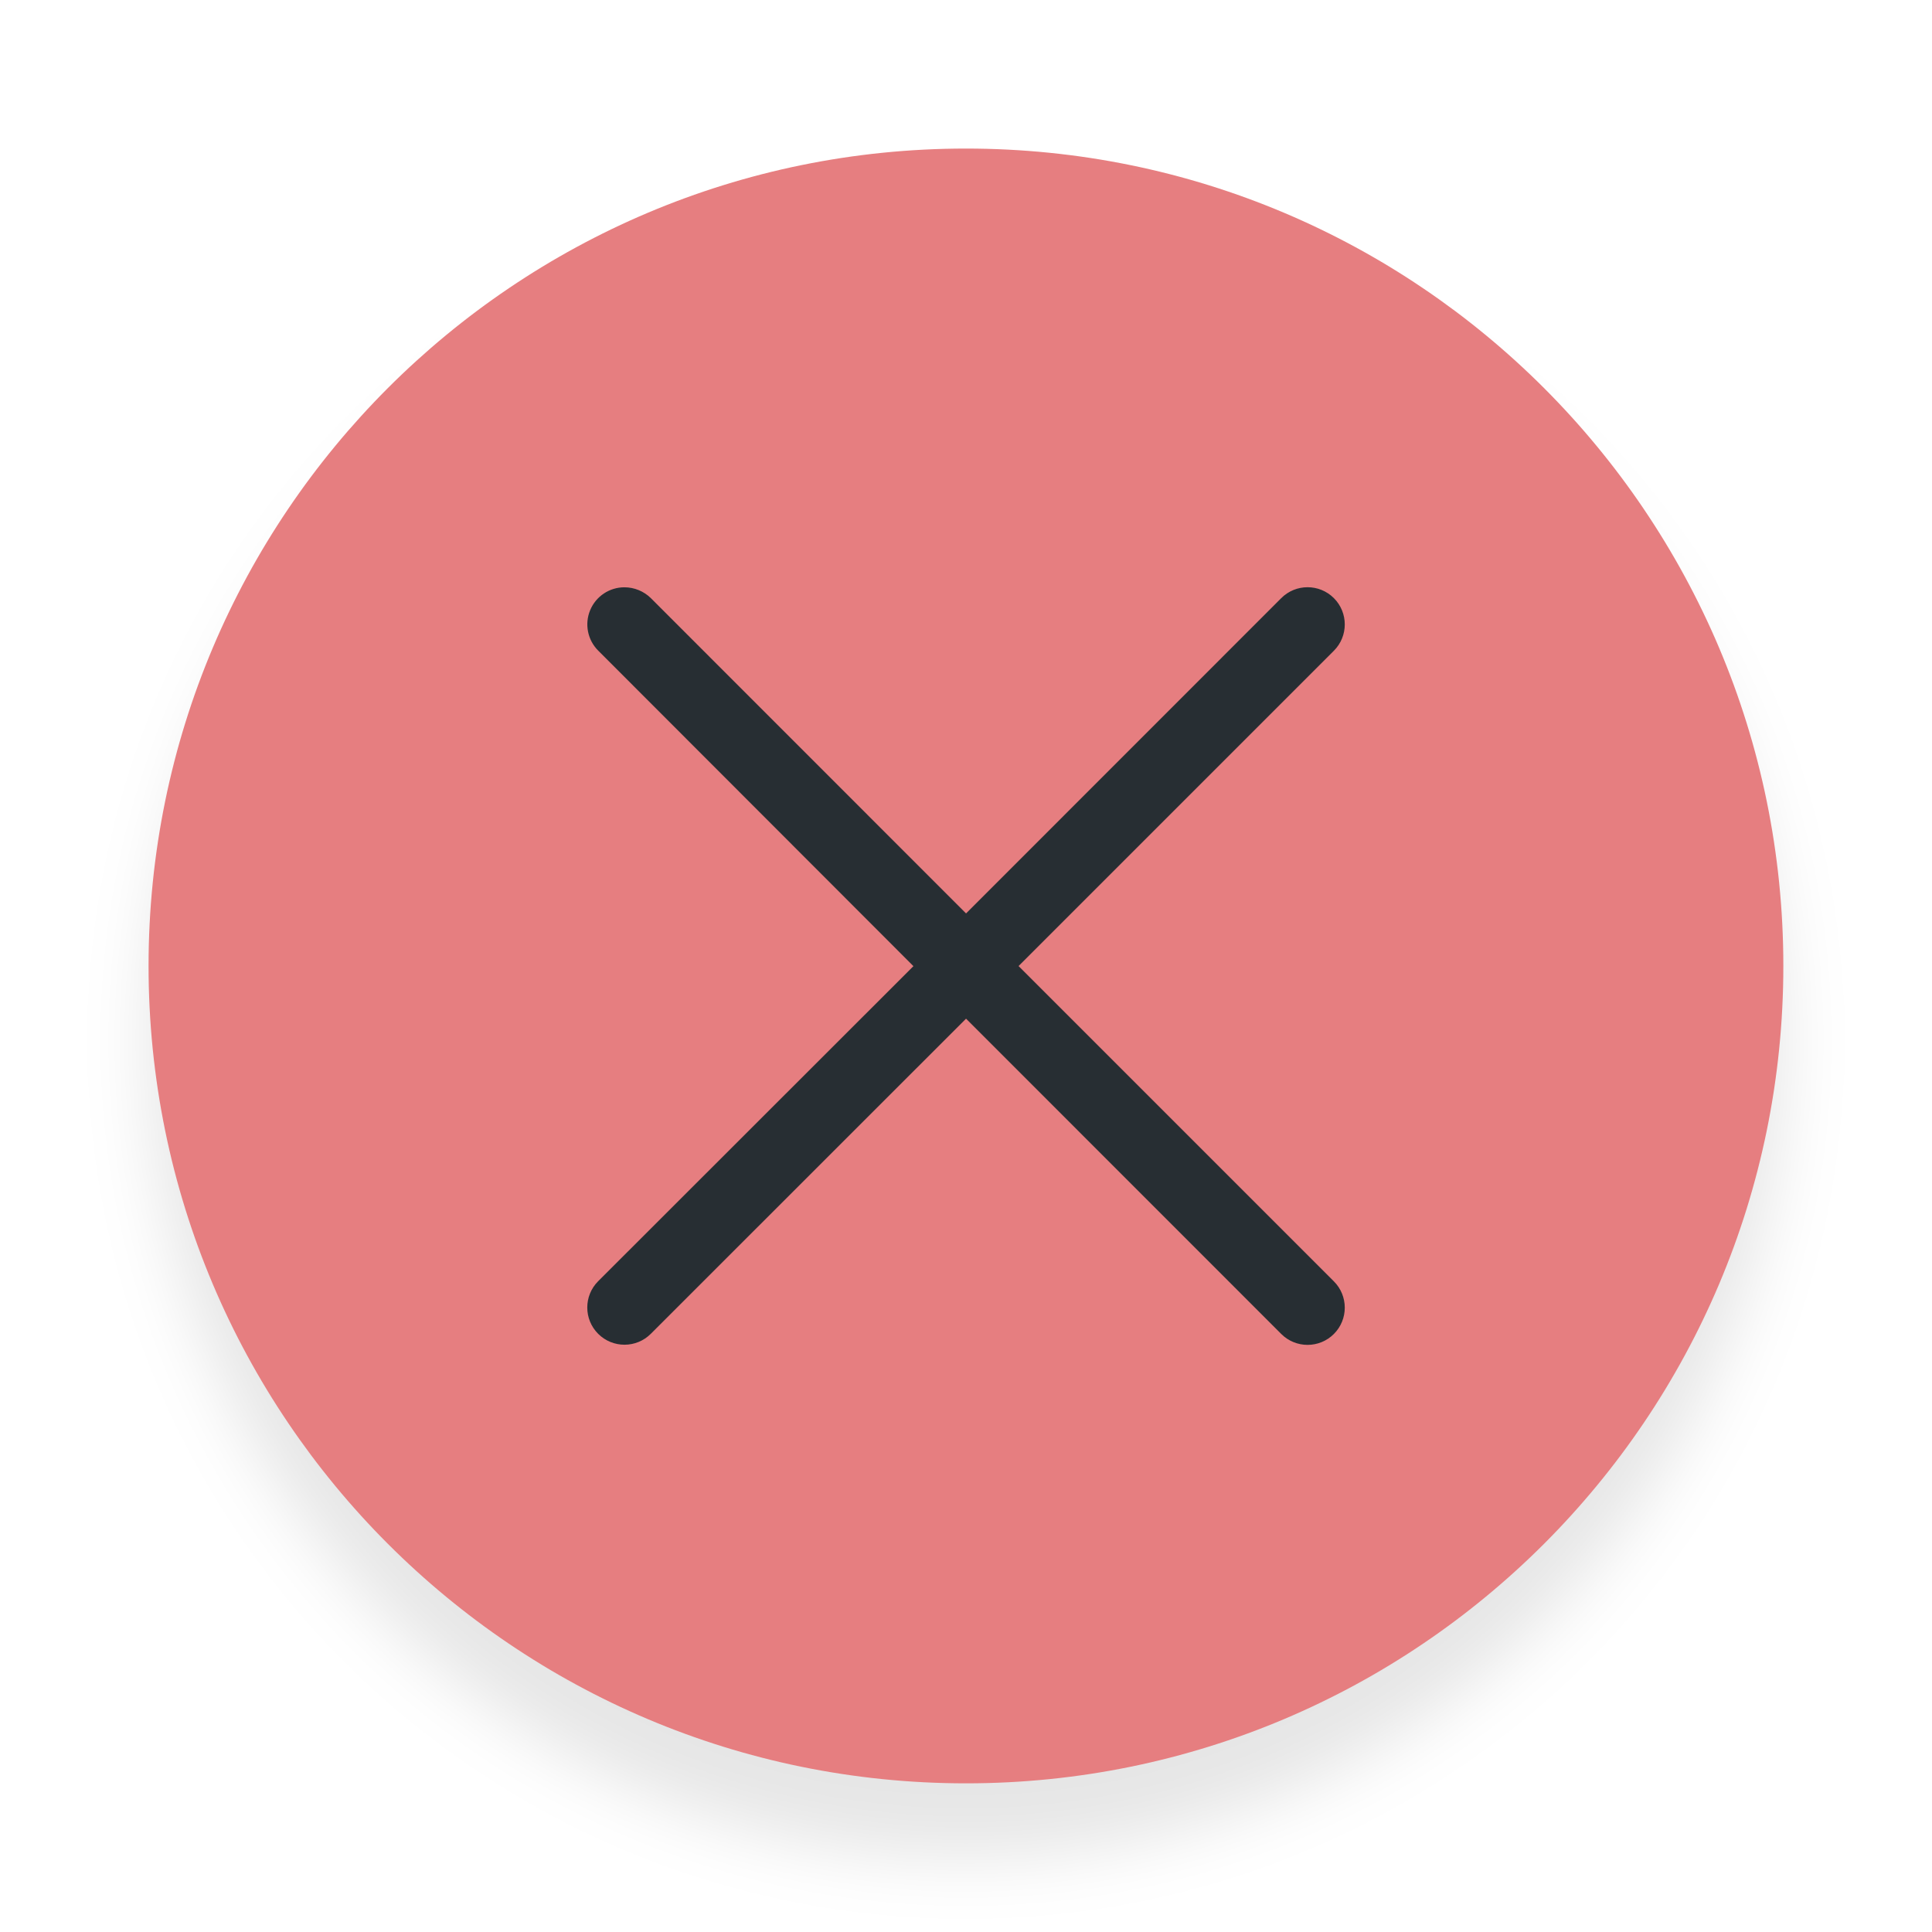
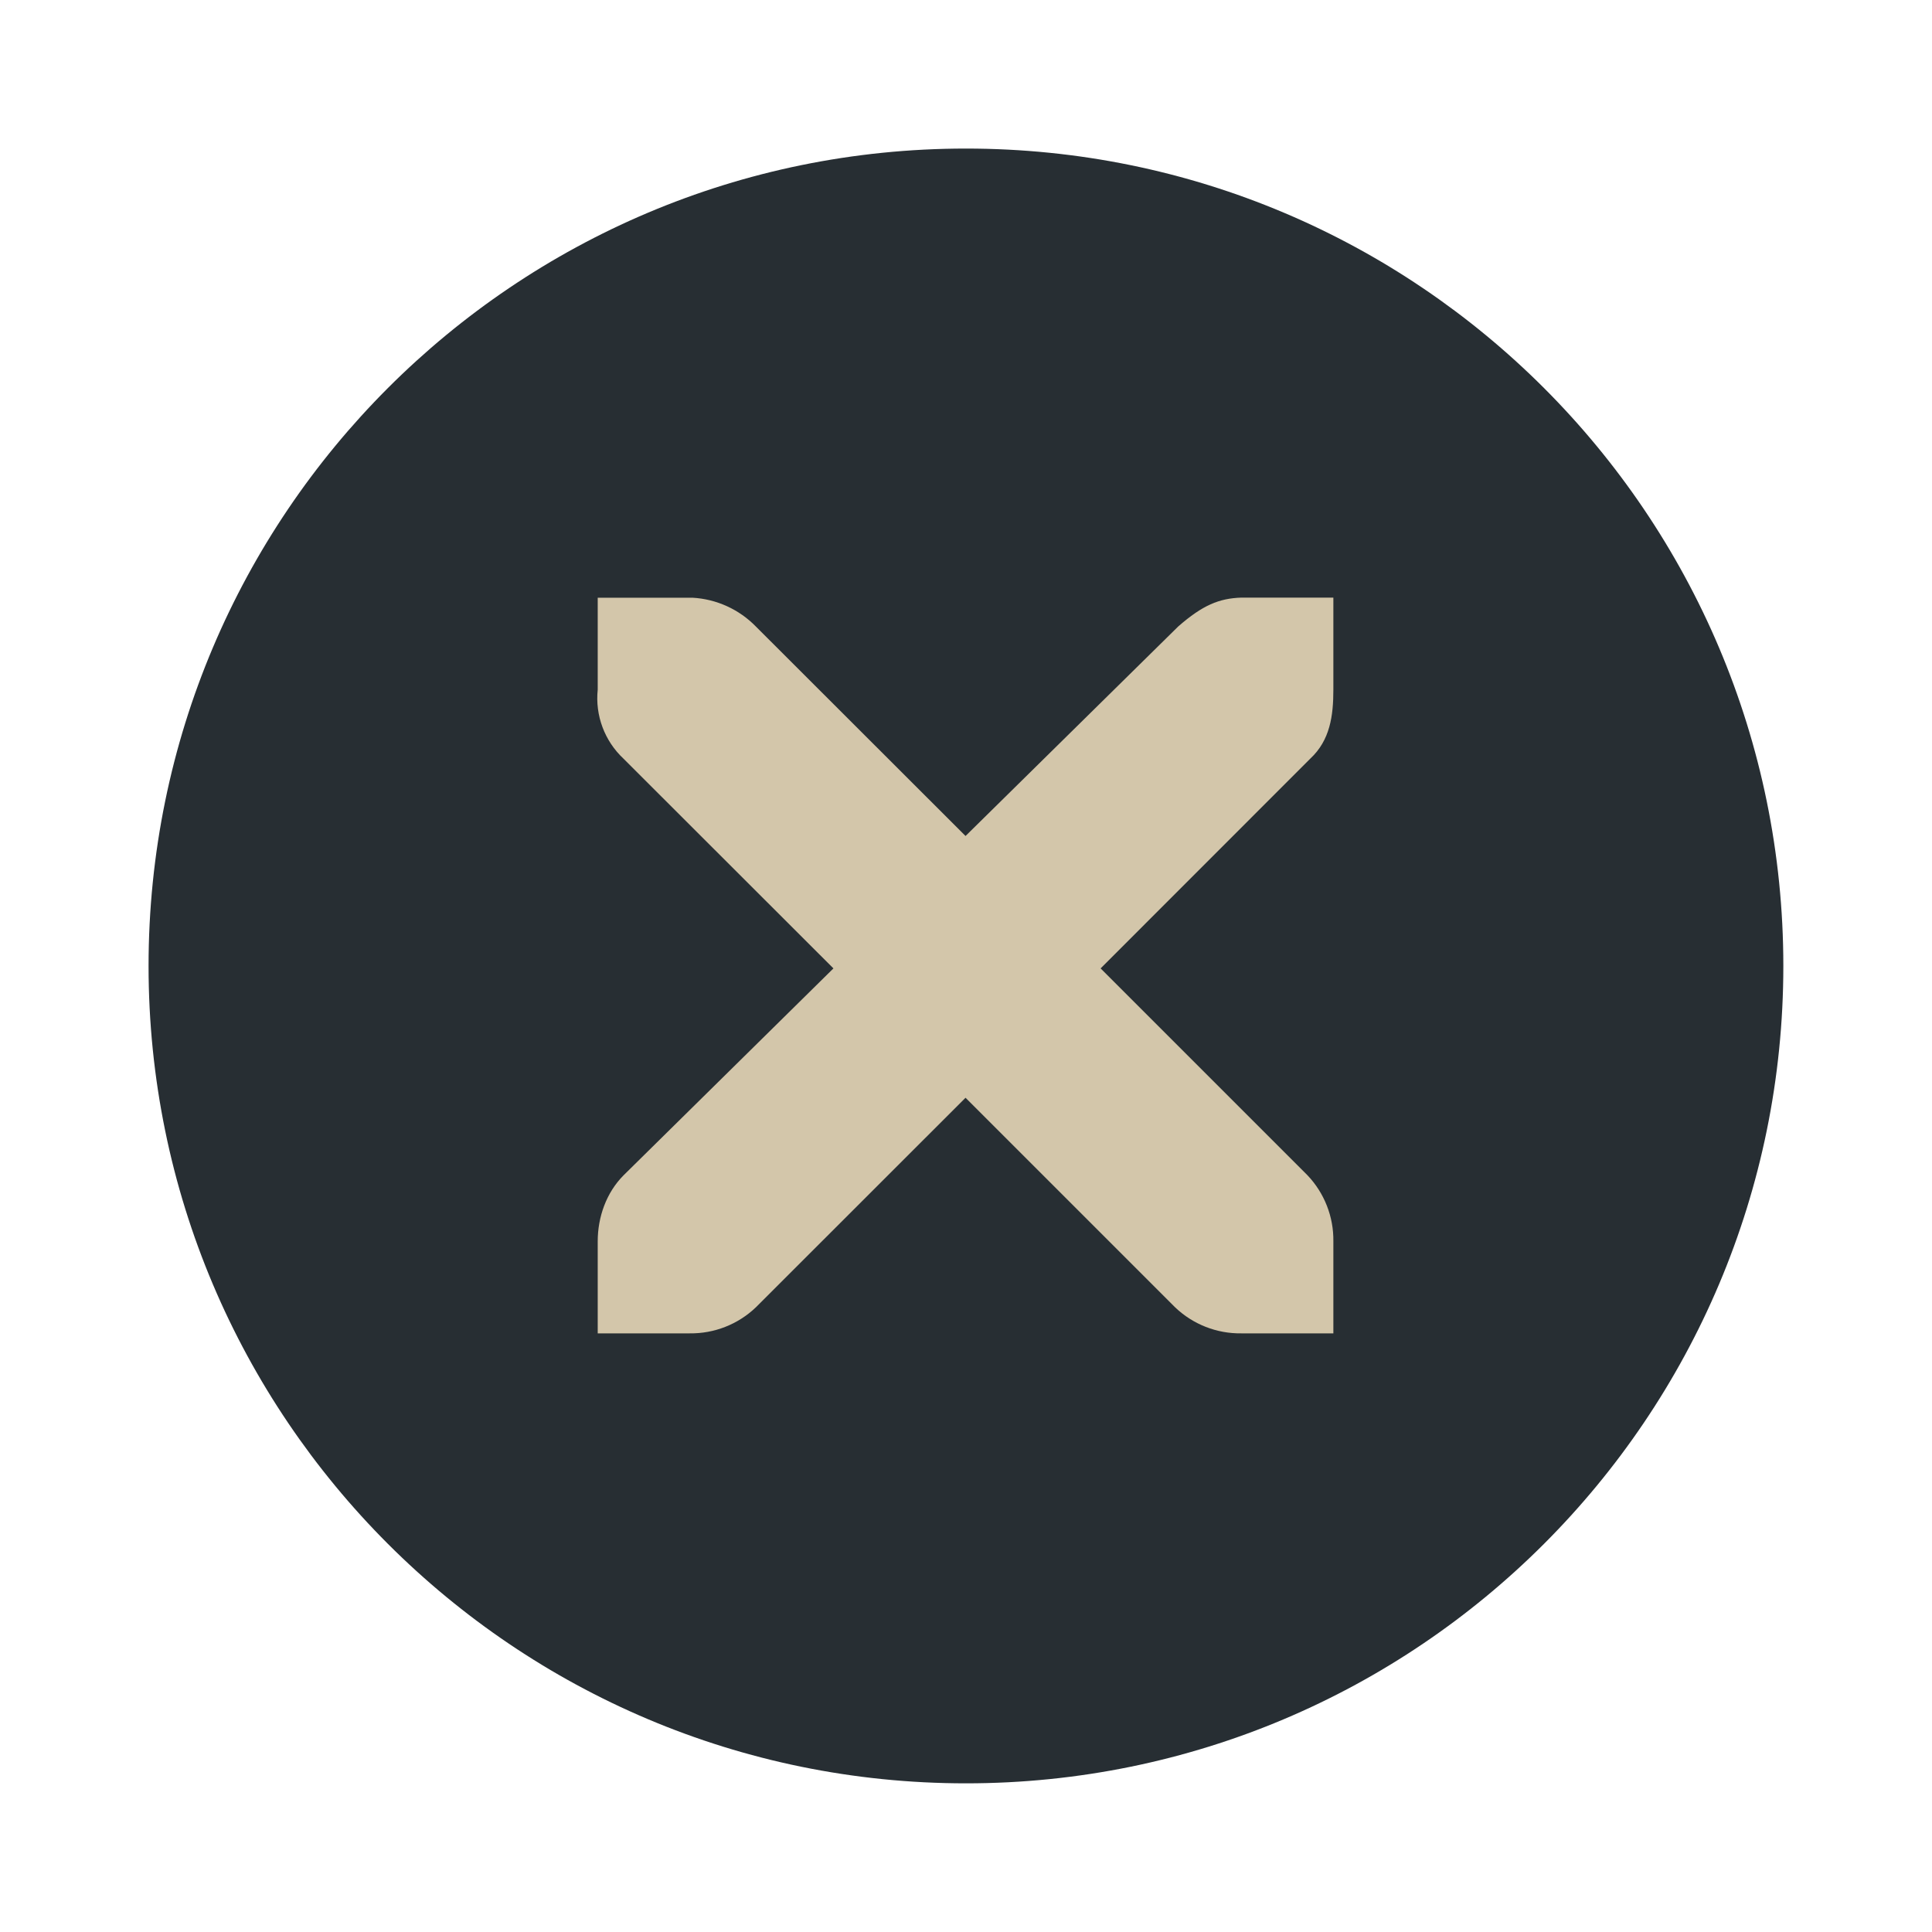
- <svg xmlns="http://www.w3.org/2000/svg" width="26" height="26" enable-background="new 0 0 16 16" version="1.0" viewBox="0 0 18.909 18.909">
-   <defs>
-     <filter id="a" x="-.048" y="-.048" width="1.096" height="1.096" color-interpolation-filters="sRGB">
-       <feGaussianBlur stdDeviation=".32" />
-     </filter>
-   </defs>
-   <circle cx="9.454" cy="10.182" r="8" filter="url(#a)" opacity=".1" />
-   <circle cx="9.454" cy="9.454" r="8" style="fill:#e67e80;" />
-   <path d="M6.112 5.748a.363.363 0 0 0-.257.62L8.94 9.456 5.854 12.54a.364.364 0 0 0 .516.514L9.455 9.97l3.085 3.086a.363.363 0 1 0 .515-.515L9.969 9.455l3.086-3.086a.363.363 0 1 0-.515-.515L9.455 8.94 6.37 5.854a.37.37 0 0 0-.258-.106" style="fill:#272e33;" />
+ <svg xmlns="http://www.w3.org/2000/svg" width="26" height="26" version="1.0" viewBox="0 0 18.909 18.909">
+   <circle cx="9.454" cy="9.454" r="8" style="fill:#272e33" />
+   <path d="M5.85 5.85h.928a.94.94 0 0 1 .62.282l2.052 2.05 2.082-2.051c.238-.208.4-.275.618-.282h.9v.9c0 .257-.032.495-.225.675l-2.053 2.054 2.025 2.025a.92.92 0 0 1 .253.647v.9h-.9a.92.92 0 0 1-.647-.253L9.45 10.744l-2.053 2.052a.92.92 0 0 1-.647.254h-.9v-.9c0-.24.085-.478.253-.647l2.054-2.025-2.055-2.053a.81.81 0 0 1-.252-.675zm0 0" fill="#d3c6aa" />
</svg>
